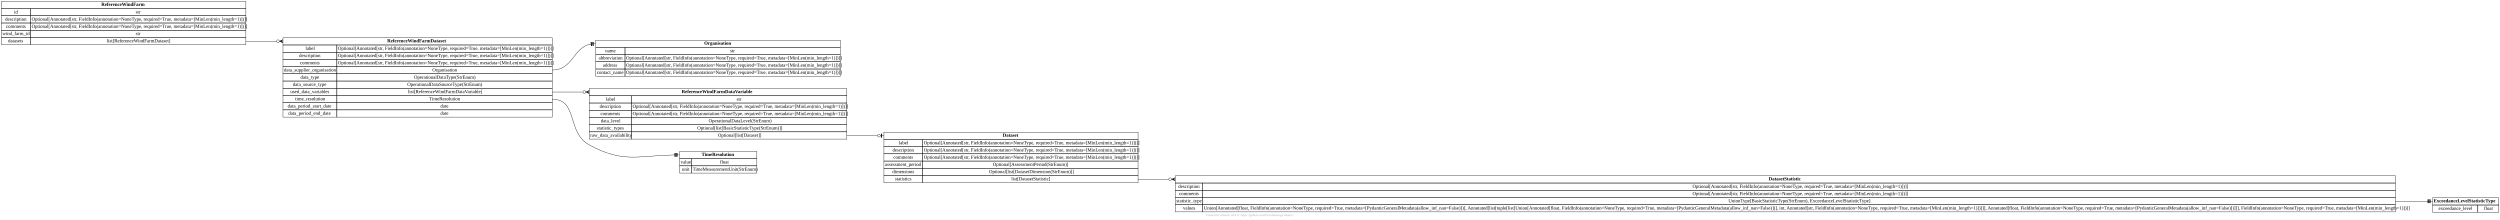
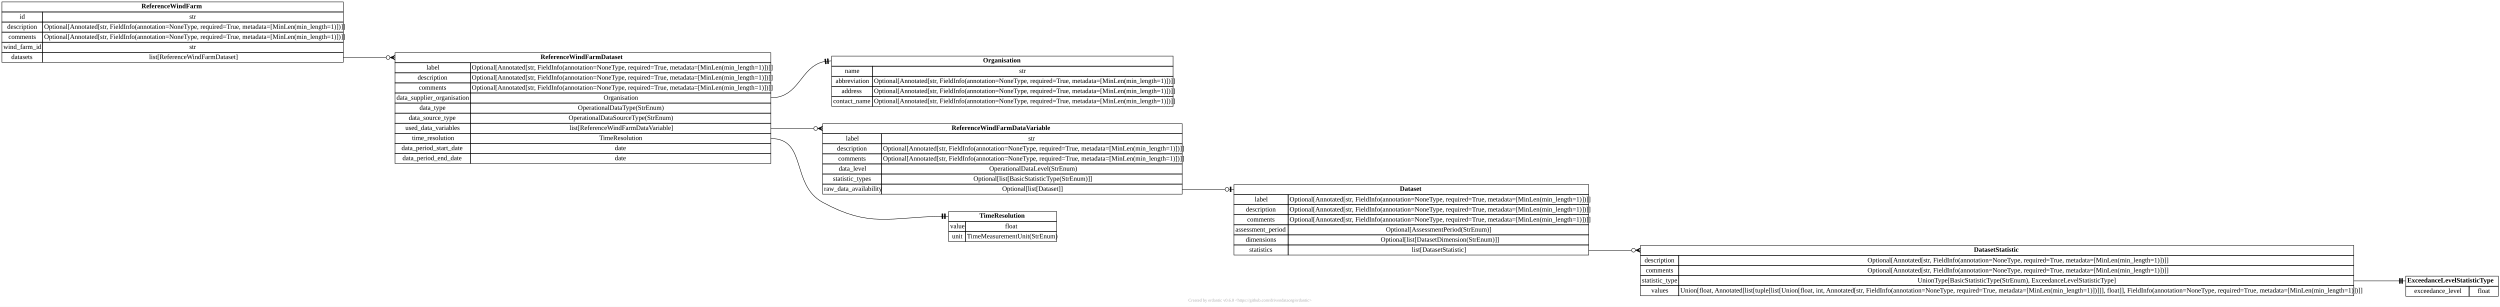
- <svg xmlns="http://www.w3.org/2000/svg" xmlns:xlink="http://www.w3.org/1999/xlink" width="7280pt" height="640pt" viewBox="0.00 0.00 7280.00 640.00">
+ <svg xmlns="http://www.w3.org/2000/svg" xmlns:xlink="http://www.w3.org/1999/xlink" width="5215pt" height="640pt" viewBox="0.00 0.00 5215.00 640.00">
  <g id="graph0" class="graph" transform="scale(1 1) rotate(0) translate(4 636)">
-     <polygon fill="white" stroke="none" points="-4,4 -4,-636 7276,-636 7276,4 -4,4" />
-     <text text-anchor="middle" x="3636" y="-6.8" font-family="Times New Roman,serif" font-size="9.00" fill="#a8a8a8">Created by erdantic v0.6.0 &lt;https://github.com/drivendataorg/erdantic&gt;</text>
+     <polygon fill="white" stroke="none" points="-4,4 -4,-636 5211,-636 5211,4 -4,4" />
+     <text text-anchor="middle" x="2603.5" y="-6.8" font-family="Times New Roman,serif" font-size="9.00" fill="#a8a8a8">Created by erdantic v0.6.0 &lt;https://github.com/drivendataorg/erdantic&gt;</text>
    <g id="node1" class="node">
      <g id="a_node1">
        <a xlink:title="eya_def_tools.data_models.dataset.Dataset&#10;&#10;Collection of labelled data for one specific quantity.&#10;&#10;The data is labelled by specifying dimensions and including&#10;coordinates along the dimensions for each data value.&#10;&#10;Attributes:&#10;    label (Optional[Annotated[str, FieldInfo(annotation=NoneType, required=True, metadata=[MinLen(min_length=1)])]]): Optional label of the dataset, which should not be empty if the field is included. Default is None.&#10;    description (Optional[Annotated[str, FieldInfo(annotation=NoneType, required=True, metadata=[MinLen(min_length=1)])]]): Optional description of the dataset, which should not be empty if the field is included. Default is None.&#10;    comments (Optional[Annotated[str, FieldInfo(annotation=NoneType, required=True, metadata=[MinLen(min_length=1)])]]): Optional comments on the dataset, which should not be empty if the field is included. Default is None.&#10;    assessment_period (Optional[AssessmentPeriod(StrEnum)]): Optional period of or in time that has been assessed and for which the dataset is applicable. This field is to be included only when relevant. Default is None.&#10;    dimensions (Optional[list[DatasetDimension(StrEnum)]]): Dimensions along which the dataset is binned. All statistics within the same dataset object must have the same dimensions. The dimensions must correspond to and be listed in the same order as the coordinates for the values of all statistics. A dataset without dimensions can only have a single value for each statistic. Default is None.&#10;    statistics (list[DatasetStatistic]): List of dataset statistic objects that each include data values for a specific statistic type. For example, there may be two statistics, one for mean values and one for standard deviation values.&#10;">
          <polygon fill="none" stroke="black" points="2570,-230 2570,-251 3310,-251 3310,-230 2570,-230" />
          <text text-anchor="start" x="2916" y="-237.8" font-family="Times New Roman,serif" font-weight="bold" font-size="14.00">Dataset</text>
          <polygon fill="none" stroke="black" points="2570,-209 2570,-230 2683,-230 2683,-209 2570,-209" />
          <text text-anchor="start" x="2613.5" y="-215.8" font-family="Times New Roman,serif" font-size="14.00">label</text>
          <polygon fill="none" stroke="black" points="2683,-209 2683,-230 3310,-230 3310,-209 2683,-209" />
          <text text-anchor="start" x="2686" y="-215.8" font-family="Times New Roman,serif" font-size="14.00">Optional[Annotated[str, FieldInfo(annotation=NoneType, required=True, metadata=[MinLen(min_length=1)])]]</text>
          <polygon fill="none" stroke="black" points="2570,-188 2570,-209 2683,-209 2683,-188 2570,-188" />
          <text text-anchor="start" x="2595" y="-194.8" font-family="Times New Roman,serif" font-size="14.00">description</text>
          <polygon fill="none" stroke="black" points="2683,-188 2683,-209 3310,-209 3310,-188 2683,-188" />
          <text text-anchor="start" x="2686" y="-194.8" font-family="Times New Roman,serif" font-size="14.00">Optional[Annotated[str, FieldInfo(annotation=NoneType, required=True, metadata=[MinLen(min_length=1)])]]</text>
          <polygon fill="none" stroke="black" points="2570,-167 2570,-188 2683,-188 2683,-167 2570,-167" />
          <text text-anchor="start" x="2597.5" y="-173.8" font-family="Times New Roman,serif" font-size="14.00">comments</text>
          <polygon fill="none" stroke="black" points="2683,-167 2683,-188 3310,-188 3310,-167 2683,-167" />
          <text text-anchor="start" x="2686" y="-173.8" font-family="Times New Roman,serif" font-size="14.00">Optional[Annotated[str, FieldInfo(annotation=NoneType, required=True, metadata=[MinLen(min_length=1)])]]</text>
          <polygon fill="none" stroke="black" points="2570,-146 2570,-167 2683,-167 2683,-146 2570,-146" />
          <text text-anchor="start" x="2573" y="-152.8" font-family="Times New Roman,serif" font-size="14.00">assessment_period</text>
          <polygon fill="none" stroke="black" points="2683,-146 2683,-167 3310,-167 3310,-146 2683,-146" />
          <text text-anchor="start" x="2887" y="-152.8" font-family="Times New Roman,serif" font-size="14.00">Optional[AssessmentPeriod(StrEnum)]</text>
          <polygon fill="none" stroke="black" points="2570,-125 2570,-146 2683,-146 2683,-125 2570,-125" />
          <text text-anchor="start" x="2594.5" y="-131.8" font-family="Times New Roman,serif" font-size="14.00">dimensions</text>
          <polygon fill="none" stroke="black" points="2683,-125 2683,-146 3310,-146 3310,-125 2683,-125" />
          <text text-anchor="start" x="2876" y="-131.8" font-family="Times New Roman,serif" font-size="14.00">Optional[list[DatasetDimension(StrEnum)]]</text>
          <polygon fill="none" stroke="black" points="2570,-104 2570,-125 2683,-125 2683,-104 2570,-104" />
          <text text-anchor="start" x="2602" y="-110.8" font-family="Times New Roman,serif" font-size="14.00">statistics</text>
          <polygon fill="none" stroke="black" points="2683,-104 2683,-125 3310,-125 3310,-104 2683,-104" />
          <text text-anchor="start" x="2941" y="-110.8" font-family="Times New Roman,serif" font-size="14.00">list[DatasetStatistic]</text>
        </a>
      </g>
    </g>
    <g id="node2" class="node">
      <g id="a_node2">
-         <a xlink:title="eya_def_tools.data_models.dataset.DatasetStatistic&#10;&#10;Dataset values for one specific statistic type.&#10;&#10;Attributes:&#10;    description (Optional[Annotated[str, FieldInfo(annotation=NoneType, required=True, metadata=[MinLen(min_length=1)])]]): Optional description of the dataset statistic, which should not be empty if the field is included. Default is None.&#10;    comments (Optional[Annotated[str, FieldInfo(annotation=NoneType, required=True, metadata=[MinLen(min_length=1)])]]): Optional comments on the dataset statistic, which should not be empty if the field is included. Default is None.&#10;    statistic_type (UnionType[BasicStatisticType(StrEnum), ExceedanceLevelStatisticType]): Type of statistic that the component of the dataset contains. All values must correspond to this statistic.&#10;    values (Union[Annotated[float, FieldInfo(annotation=NoneType, required=True, metadata=[PydanticGeneralMetadata(allow_inf_nan=False)])], Annotated[list[tuple[list[Union[Annotated[float, FieldInfo(annotation=NoneType, required=True, metadata=[PydanticGeneralMetadata(allow_inf_nan=False)])], int, Annotated[str, FieldInfo(annotation=NoneType, required=True, metadata=[MinLen(min_length=1)])]]], Annotated[float, FieldInfo(annotation=NoneType, required=True, metadata=[PydanticGeneralMetadata(allow_inf_nan=False)])]]], FieldInfo(annotation=NoneType, required=True, metadata=[MinLen(min_length=1)])]]): Dataset value(s) as a single number or  one or more values at coordinates. If more than one value is included the values must be represented together with coordinates. A single value can be included either with or without coordinates. The coordinates must correspond to and be listed the same order as the dimensions specified for the dataset.&#10;">
-           <polygon fill="none" stroke="black" points="3418.5,-103 3418.5,-124 6971.5,-124 6971.5,-103 3418.5,-103" />
-           <text text-anchor="start" x="5146.5" y="-110.8" font-family="Times New Roman,serif" font-weight="bold" font-size="14.00">DatasetStatistic</text>
-           <polygon fill="none" stroke="black" points="3418.5,-82 3418.5,-103 3498.5,-103 3498.5,-82 3418.5,-82" />
-           <text text-anchor="start" x="3427" y="-88.8" font-family="Times New Roman,serif" font-size="14.00">description</text>
-           <polygon fill="none" stroke="black" points="3498.5,-82 3498.5,-103 6971.5,-103 6971.5,-82 3498.5,-82" />
-           <text text-anchor="start" x="4924.5" y="-88.8" font-family="Times New Roman,serif" font-size="14.00">Optional[Annotated[str, FieldInfo(annotation=NoneType, required=True, metadata=[MinLen(min_length=1)])]]</text>
-           <polygon fill="none" stroke="black" points="3418.5,-61 3418.5,-82 3498.5,-82 3498.5,-61 3418.5,-61" />
-           <text text-anchor="start" x="3429.5" y="-67.8" font-family="Times New Roman,serif" font-size="14.00">comments</text>
-           <polygon fill="none" stroke="black" points="3498.5,-61 3498.5,-82 6971.5,-82 6971.5,-61 3498.5,-61" />
-           <text text-anchor="start" x="4924.5" y="-67.8" font-family="Times New Roman,serif" font-size="14.00">Optional[Annotated[str, FieldInfo(annotation=NoneType, required=True, metadata=[MinLen(min_length=1)])]]</text>
-           <polygon fill="none" stroke="black" points="3418.5,-40 3418.5,-61 3498.5,-61 3498.5,-40 3418.5,-40" />
-           <text text-anchor="start" x="3421.5" y="-46.8" font-family="Times New Roman,serif" font-size="14.00">statistic_type</text>
-           <polygon fill="none" stroke="black" points="3498.5,-40 3498.5,-61 6971.5,-61 6971.5,-40 3498.5,-40" />
-           <text text-anchor="start" x="5029" y="-46.8" font-family="Times New Roman,serif" font-size="14.00">UnionType[BasicStatisticType(StrEnum), ExceedanceLevelStatisticType]</text>
-           <polygon fill="none" stroke="black" points="3418.5,-19 3418.5,-40 3498.5,-40 3498.5,-19 3418.5,-19" />
-           <text text-anchor="start" x="3441" y="-25.8" font-family="Times New Roman,serif" font-size="14.00">values</text>
-           <polygon fill="none" stroke="black" points="3498.5,-19 3498.5,-40 6971.5,-40 6971.5,-19 3498.5,-19" />
-           <text text-anchor="start" x="3501.5" y="-25.8" font-family="Times New Roman,serif" font-size="14.00">Union[Annotated[float, FieldInfo(annotation=NoneType, required=True, metadata=[PydanticGeneralMetadata(allow_inf_nan=False)])], Annotated[list[tuple[list[Union[Annotated[float, FieldInfo(annotation=NoneType, required=True, metadata=[PydanticGeneralMetadata(allow_inf_nan=False)])], int, Annotated[str, FieldInfo(annotation=NoneType, required=True, metadata=[MinLen(min_length=1)])]]], Annotated[float, FieldInfo(annotation=NoneType, required=True, metadata=[PydanticGeneralMetadata(allow_inf_nan=False)])]]], FieldInfo(annotation=NoneType, required=True, metadata=[MinLen(min_length=1)])]]</text>
+         <a xlink:title="eya_def_tools.data_models.dataset.DatasetStatistic&#10;&#10;Dataset values for one specific statistic type.&#10;&#10;Attributes:&#10;    description (Optional[Annotated[str, FieldInfo(annotation=NoneType, required=True, metadata=[MinLen(min_length=1)])]]): Optional description of the dataset statistic, which should not be empty if the field is included. Default is None.&#10;    comments (Optional[Annotated[str, FieldInfo(annotation=NoneType, required=True, metadata=[MinLen(min_length=1)])]]): Optional comments on the dataset statistic, which should not be empty if the field is included. Default is None.&#10;    statistic_type (UnionType[BasicStatisticType(StrEnum), ExceedanceLevelStatisticType]): Type of statistic that the component of the dataset contains. All values must correspond to this statistic.&#10;    values (Union[float, Annotated[list[tuple[list[Union[float, int, Annotated[str, FieldInfo(annotation=NoneType, required=True, metadata=[MinLen(min_length=1)])]]], float]], FieldInfo(annotation=NoneType, required=True, metadata=[MinLen(min_length=1)])]]): Dataset value(s) as a single number or  one or more values at coordinates. If more than one value is included the values must be represented together with coordinates. A single value can be included either with or without coordinates. The coordinates must correspond to and be listed the same order as the dimensions specified for the dataset.&#10;">
+           <polygon fill="none" stroke="black" points="3418,-103 3418,-124 4906,-124 4906,-103 3418,-103" />
+           <text text-anchor="start" x="4113.5" y="-110.8" font-family="Times New Roman,serif" font-weight="bold" font-size="14.00">DatasetStatistic</text>
+           <polygon fill="none" stroke="black" points="3418,-82 3418,-103 3498,-103 3498,-82 3418,-82" />
+           <text text-anchor="start" x="3426.5" y="-88.8" font-family="Times New Roman,serif" font-size="14.00">description</text>
+           <polygon fill="none" stroke="black" points="3498,-82 3498,-103 4906,-103 4906,-82 3498,-82" />
+           <text text-anchor="start" x="3891.5" y="-88.8" font-family="Times New Roman,serif" font-size="14.00">Optional[Annotated[str, FieldInfo(annotation=NoneType, required=True, metadata=[MinLen(min_length=1)])]]</text>
+           <polygon fill="none" stroke="black" points="3418,-61 3418,-82 3498,-82 3498,-61 3418,-61" />
+           <text text-anchor="start" x="3429" y="-67.8" font-family="Times New Roman,serif" font-size="14.00">comments</text>
+           <polygon fill="none" stroke="black" points="3498,-61 3498,-82 4906,-82 4906,-61 3498,-61" />
+           <text text-anchor="start" x="3891.5" y="-67.8" font-family="Times New Roman,serif" font-size="14.00">Optional[Annotated[str, FieldInfo(annotation=NoneType, required=True, metadata=[MinLen(min_length=1)])]]</text>
+           <polygon fill="none" stroke="black" points="3418,-40 3418,-61 3498,-61 3498,-40 3418,-40" />
+           <text text-anchor="start" x="3421" y="-46.8" font-family="Times New Roman,serif" font-size="14.00">statistic_type</text>
+           <polygon fill="none" stroke="black" points="3498,-40 3498,-61 4906,-61 4906,-40 3498,-40" />
+           <text text-anchor="start" x="3996" y="-46.8" font-family="Times New Roman,serif" font-size="14.00">UnionType[BasicStatisticType(StrEnum), ExceedanceLevelStatisticType]</text>
+           <polygon fill="none" stroke="black" points="3418,-19 3418,-40 3498,-40 3498,-19 3418,-19" />
+           <text text-anchor="start" x="3440.5" y="-25.8" font-family="Times New Roman,serif" font-size="14.00">values</text>
+           <polygon fill="none" stroke="black" points="3498,-19 3498,-40 4906,-40 4906,-19 3498,-19" />
+           <text text-anchor="start" x="3501" y="-25.8" font-family="Times New Roman,serif" font-size="14.00">Union[float, Annotated[list[tuple[list[Union[float, int, Annotated[str, FieldInfo(annotation=NoneType, required=True, metadata=[MinLen(min_length=1)])]]], float]], FieldInfo(annotation=NoneType, required=True, metadata=[MinLen(min_length=1)])]]</text>
        </a>
      </g>
    </g>
    <g id="edge1" class="edge">
      <path fill="none" stroke="black" d="M3310,-114C3351.06,-114 3365.78,-114 3399.23,-114" />
      <polygon fill="black" stroke="black" points="3408,-114 3418,-118.5 3413,-114 3418,-114 3418,-114 3418,-114 3413,-114 3418,-109.5 3408,-114 3408,-114" />
      <ellipse fill="none" stroke="black" cx="3403.5" cy="-114" rx="4" ry="4" />
    </g>
    <g id="node3" class="node">
      <g id="a_node3">
        <a xlink:title="eya_def_tools.data_models.dataset.ExceedanceLevelStatisticType&#10;&#10;Probability of exceedance level statistic type.&#10;&#10;Attributes:&#10;    exceedance_level (float): The dimensionless probability of exceedance level (i.e. probability value between 0.0 and 1.0) of the statistic.&#10;">
-           <polygon fill="none" stroke="black" points="7079.5,-39 7079.5,-60 7272.5,-60 7272.5,-39 7079.5,-39" />
-           <text text-anchor="start" x="7082.5" y="-46.8" font-family="Times New Roman,serif" font-weight="bold" font-size="14.00">ExceedanceLevelStatisticType</text>
-           <polygon fill="none" stroke="black" points="7079.5,-18 7079.5,-39 7211.5,-39 7211.5,-18 7079.5,-18" />
-           <text text-anchor="start" x="7097" y="-24.8" font-family="Times New Roman,serif" font-size="14.00">exceedance_level</text>
-           <polygon fill="none" stroke="black" points="7211.5,-18 7211.5,-39 7272.5,-39 7272.5,-18 7211.5,-18" />
-           <text text-anchor="start" x="7229.5" y="-24.8" font-family="Times New Roman,serif" font-size="14.00">float</text>
+           <polygon fill="none" stroke="black" points="5014.5,-39 5014.5,-60 5207.5,-60 5207.5,-39 5014.5,-39" />
+           <text text-anchor="start" x="5017.5" y="-46.8" font-family="Times New Roman,serif" font-weight="bold" font-size="14.00">ExceedanceLevelStatisticType</text>
+           <polygon fill="none" stroke="black" points="5014.5,-18 5014.5,-39 5146.5,-39 5146.5,-18 5014.5,-18" />
+           <text text-anchor="start" x="5032" y="-24.8" font-family="Times New Roman,serif" font-size="14.00">exceedance_level</text>
+           <polygon fill="none" stroke="black" points="5146.5,-18 5146.5,-39 5207.5,-39 5207.5,-18 5146.5,-18" />
+           <text text-anchor="start" x="5164.5" y="-24.8" font-family="Times New Roman,serif" font-size="14.00">float</text>
        </a>
      </g>
    </g>
    <g id="edge2" class="edge">
-       <path fill="none" stroke="black" d="M6971,-50C7013.75,-50 7027.94,-50 7064.45,-50" />
-       <polyline fill="none" stroke="black" points="7079,-50 7074,-50" />
-       <polygon fill="black" stroke="black" points="7073,-45 7073,-55 7071,-55 7071,-45 7073,-45" />
-       <polyline fill="none" stroke="black" points="7074,-50 7069,-50" />
-       <polygon fill="black" stroke="black" points="7068,-45 7068,-55 7066,-55 7066,-45 7068,-45" />
-       <polyline fill="none" stroke="black" points="7069,-50 7064,-50" />
+       <path fill="none" stroke="black" d="M4906,-50C4948.75,-50 4962.94,-50 4999.45,-50" />
+       <polyline fill="none" stroke="black" points="5014,-50 5009,-50" />
+       <polygon fill="black" stroke="black" points="5008,-45 5008,-55 5006,-55 5006,-45 5008,-45" />
+       <polyline fill="none" stroke="black" points="5009,-50 5004,-50" />
+       <polygon fill="black" stroke="black" points="5003,-45 5003,-55 5001,-55 5001,-45 5003,-45" />
+       <polyline fill="none" stroke="black" points="5004,-50 4999,-50" />
    </g>
    <g id="node4" class="node">
      <g id="a_node4">
        <a xlink:title="eya_def_tools.data_models.general.Organisation&#10;&#10;Basic metadata to describe an organisation.&#10;&#10;This model is for example used for issuing and receiving&#10;organisations of an energy yield assessment.&#10;&#10;Attributes:&#10;    name (str): Entity name of the organisation.&#10;    abbreviation (Optional[Annotated[str, FieldInfo(annotation=NoneType, required=True, metadata=[MinLen(min_length=1)])]]): Abbreviated name of the organisation. Default is None.&#10;    address (Optional[Annotated[str, FieldInfo(annotation=NoneType, required=True, metadata=[MinLen(min_length=1)])]]): Address of the organisation. Default is None.&#10;    contact_name (Optional[Annotated[str, FieldInfo(annotation=NoneType, required=True, metadata=[MinLen(min_length=1)])]]): Name(s) of contact person(s) in the organisation. Default is None.&#10;">
          <polygon fill="none" stroke="black" points="1731,-498 1731,-519 2443,-519 2443,-498 1731,-498" />
          <text text-anchor="start" x="2046.5" y="-505.8" font-family="Times New Roman,serif" font-weight="bold" font-size="14.00">Organisation</text>
          <polygon fill="none" stroke="black" points="1731,-477 1731,-498 1816,-498 1816,-477 1731,-477" />
          <text text-anchor="start" x="1758.5" y="-483.8" font-family="Times New Roman,serif" font-size="14.00">name</text>
          <polygon fill="none" stroke="black" points="1816,-477 1816,-498 2443,-498 2443,-477 1816,-477" />
          <text text-anchor="start" x="2122" y="-483.8" font-family="Times New Roman,serif" font-size="14.00">str</text>
          <polygon fill="none" stroke="black" points="1731,-456 1731,-477 1816,-477 1816,-456 1731,-456" />
          <text text-anchor="start" x="1739" y="-462.8" font-family="Times New Roman,serif" font-size="14.00">abbreviation</text>
          <polygon fill="none" stroke="black" points="1816,-456 1816,-477 2443,-477 2443,-456 1816,-456" />
          <text text-anchor="start" x="1819" y="-462.8" font-family="Times New Roman,serif" font-size="14.00">Optional[Annotated[str, FieldInfo(annotation=NoneType, required=True, metadata=[MinLen(min_length=1)])]]</text>
          <polygon fill="none" stroke="black" points="1731,-435 1731,-456 1816,-456 1816,-435 1731,-435" />
          <text text-anchor="start" x="1751.5" y="-441.8" font-family="Times New Roman,serif" font-size="14.00">address</text>
          <polygon fill="none" stroke="black" points="1816,-435 1816,-456 2443,-456 2443,-435 1816,-435" />
          <text text-anchor="start" x="1819" y="-441.8" font-family="Times New Roman,serif" font-size="14.00">Optional[Annotated[str, FieldInfo(annotation=NoneType, required=True, metadata=[MinLen(min_length=1)])]]</text>
          <polygon fill="none" stroke="black" points="1731,-414 1731,-435 1816,-435 1816,-414 1731,-414" />
          <text text-anchor="start" x="1734" y="-420.8" font-family="Times New Roman,serif" font-size="14.00">contact_name</text>
          <polygon fill="none" stroke="black" points="1816,-414 1816,-435 2443,-435 2443,-414 1816,-414" />
          <text text-anchor="start" x="1819" y="-420.8" font-family="Times New Roman,serif" font-size="14.00">Optional[Annotated[str, FieldInfo(annotation=NoneType, required=True, metadata=[MinLen(min_length=1)])]]</text>
        </a>
      </g>
    </g>
    <g id="node5" class="node">
      <g id="a_node5">
-         <a xlink:title="eya_def_tools.data_models.general.TimeResolution&#10;&#10;Resolution of time series data.&#10;">
+         <a xlink:title="eya_def_tools.data_models.general.TimeResolution&#10;&#10;Resolution of time series data.&#10;&#10;Attributes:&#10;    value (float): The value of the time resolution in the specified unit. For example, for 10-minute resolution, the value is '10.0' and the unit is 'minute'&#10;    unit (TimeMeasurementUnit(StrEnum)): The measurement unit of time in which the time resolution is specified.&#10;">
          <polygon fill="none" stroke="black" points="1975,-174 1975,-195 2200,-195 2200,-174 1975,-174" />
          <text text-anchor="start" x="2039" y="-181.8" font-family="Times New Roman,serif" font-weight="bold" font-size="14.00">TimeResolution</text>
          <polygon fill="none" stroke="black" points="1975,-153 1975,-174 2010,-174 2010,-153 1975,-153" />
          <text text-anchor="start" x="1978" y="-159.8" font-family="Times New Roman,serif" font-size="14.00">value</text>
          <polygon fill="none" stroke="black" points="2010,-153 2010,-174 2200,-174 2200,-153 2010,-153" />
          <text text-anchor="start" x="2092.5" y="-159.8" font-family="Times New Roman,serif" font-size="14.00">float</text>
          <polygon fill="none" stroke="black" points="1975,-132 1975,-153 2010,-153 2010,-132 1975,-132" />
          <text text-anchor="start" x="1982" y="-138.8" font-family="Times New Roman,serif" font-size="14.00">unit</text>
          <polygon fill="none" stroke="black" points="2010,-132 2010,-153 2200,-153 2200,-132 2010,-132" />
          <text text-anchor="start" x="2013" y="-138.8" font-family="Times New Roman,serif" font-size="14.00">TimeMeasurementUnit(StrEnum)</text>
        </a>
      </g>
    </g>
    <g id="node6" class="node">
      <g id="a_node6">
        <a xlink:title="eya_def_tools.data_models.reference_wind_farm.ReferenceWindFarm&#10;&#10;Reference wind farm.&#10;&#10;Attributes:&#10;    id (str): Unique ID for the reference wind farm within the EYA DEF document.&#10;    description (Optional[Annotated[str, FieldInfo(annotation=NoneType, required=True, metadata=[MinLen(min_length=1)])]]): Optional description of the reference wind farm, which should not be empty if the field is included. Default is None.&#10;    comments (Optional[Annotated[str, FieldInfo(annotation=NoneType, required=True, metadata=[MinLen(min_length=1)])]]): Optional comments on the reference wind farm, which should not be empty if the field is included. Default is None.&#10;    wind_farm_id (str): The ID of the wind farm in the 'wind_farms' section of the top-level of the EYA DEF document, containing the configuration data for the reference wind farm.&#10;    datasets (list[ReferenceWindFarmDataset]): List of metadata documents describing the operational datasets from the reference wind farm that were used in the EYA.&#10;">
          <polygon fill="none" stroke="black" points="0,-611 0,-632 712,-632 712,-611 0,-611" />
          <text text-anchor="start" x="291" y="-618.8" font-family="Times New Roman,serif" font-weight="bold" font-size="14.00">ReferenceWindFarm</text>
          <polygon fill="none" stroke="black" points="0,-590 0,-611 85,-611 85,-590 0,-590" />
          <text text-anchor="start" x="37" y="-596.8" font-family="Times New Roman,serif" font-size="14.00">id</text>
          <polygon fill="none" stroke="black" points="85,-590 85,-611 712,-611 712,-590 85,-590" />
          <text text-anchor="start" x="391" y="-596.8" font-family="Times New Roman,serif" font-size="14.00">str</text>
          <polygon fill="none" stroke="black" points="0,-569 0,-590 85,-590 85,-569 0,-569" />
          <text text-anchor="start" x="11" y="-575.8" font-family="Times New Roman,serif" font-size="14.00">description</text>
          <polygon fill="none" stroke="black" points="85,-569 85,-590 712,-590 712,-569 85,-569" />
          <text text-anchor="start" x="88" y="-575.8" font-family="Times New Roman,serif" font-size="14.00">Optional[Annotated[str, FieldInfo(annotation=NoneType, required=True, metadata=[MinLen(min_length=1)])]]</text>
          <polygon fill="none" stroke="black" points="0,-548 0,-569 85,-569 85,-548 0,-548" />
          <text text-anchor="start" x="13.5" y="-554.8" font-family="Times New Roman,serif" font-size="14.00">comments</text>
          <polygon fill="none" stroke="black" points="85,-548 85,-569 712,-569 712,-548 85,-548" />
          <text text-anchor="start" x="88" y="-554.8" font-family="Times New Roman,serif" font-size="14.00">Optional[Annotated[str, FieldInfo(annotation=NoneType, required=True, metadata=[MinLen(min_length=1)])]]</text>
          <polygon fill="none" stroke="black" points="0,-527 0,-548 85,-548 85,-527 0,-527" />
          <text text-anchor="start" x="3" y="-533.8" font-family="Times New Roman,serif" font-size="14.00">wind_farm_id</text>
          <polygon fill="none" stroke="black" points="85,-527 85,-548 712,-548 712,-527 85,-527" />
          <text text-anchor="start" x="391" y="-533.8" font-family="Times New Roman,serif" font-size="14.00">str</text>
          <polygon fill="none" stroke="black" points="0,-506 0,-527 85,-527 85,-506 0,-506" />
          <text text-anchor="start" x="19.5" y="-512.8" font-family="Times New Roman,serif" font-size="14.00">datasets</text>
          <polygon fill="none" stroke="black" points="85,-506 85,-527 712,-527 712,-506 85,-506" />
          <text text-anchor="start" x="307" y="-512.8" font-family="Times New Roman,serif" font-size="14.00">list[ReferenceWindFarmDataset]</text>
        </a>
      </g>
    </g>
    <g id="node7" class="node">
      <g id="a_node7">
        <a xlink:title="eya_def_tools.data_models.reference_wind_farm.ReferenceWindFarmDataset&#10;&#10;Reference wind farm operational dataset.&#10;&#10;Attributes:&#10;    label (Optional[Annotated[str, FieldInfo(annotation=NoneType, required=True, metadata=[MinLen(min_length=1)])]]): Optional label of the reference wind farm dataset, which should not be empty if the field is included.&#10;    description (Optional[Annotated[str, FieldInfo(annotation=NoneType, required=True, metadata=[MinLen(min_length=1)])]]): Optional description of the dataset, which should not be empty if the field is included. Default is None.&#10;    comments (Optional[Annotated[str, FieldInfo(annotation=NoneType, required=True, metadata=[MinLen(min_length=1)])]]): Optional comments on the dataset, which should not be empty if the field is included. Default is None.&#10;    data_supplier_organisation (Organisation): The organisation that supplied the data.&#10;    data_type (OperationalDataType(StrEnum)): The type of data in the operational data, categorised as 'scada' for data from a Supervisory Control and Data Acquisition (SCADA) system, 'metered' for data from a production meter, 'environmental_measurement' for data from an (on-site) environmental measurement station such as a meteorological mast or a remote sensing device (RSD) and 'other' for any other type of unit.&#10;    data_source_type (OperationalDataSourceType(StrEnum)): The type of the operational data source. Primary data, such as primary SCADA data, comes directly from the source without processing. Report data refers to data extracted from report document, such as monthly operational reports. Other secondary data comprises all other data source categories, such as secondary SCADA data provided in processed (harmonised) form by a data management service provider.&#10;    used_data_variables (list[ReferenceWindFarmDataVariable]): A list of the types of data variables included in this dataset and used in the assessment. For a large dataset (such as a full wind turbine SCADA dataset) this field should not include all the variables but only the ones that were used in the analysis.&#10;    time_resolution (TimeResolution): Time resolution of the operational data.&#10;    data_period_start_date (date): Start of the data period in the ISO 8601 standard format for a calendar date, i.e. YYYY-MM-DD.&#10;    data_period_end_date (date): End of the data period in the ISO 8601 standard format for a calendar date, i.e. YYYY-MM-DD.&#10;">
          <polygon fill="none" stroke="black" points="820,-505 820,-526 1604,-526 1604,-505 820,-505" />
          <text text-anchor="start" x="1123.5" y="-512.8" font-family="Times New Roman,serif" font-weight="bold" font-size="14.00">ReferenceWindFarmDataset</text>
          <polygon fill="none" stroke="black" points="820,-484 820,-505 977,-505 977,-484 820,-484" />
          <text text-anchor="start" x="885.5" y="-490.8" font-family="Times New Roman,serif" font-size="14.00">label</text>
          <polygon fill="none" stroke="black" points="977,-484 977,-505 1604,-505 1604,-484 977,-484" />
          <text text-anchor="start" x="980" y="-490.8" font-family="Times New Roman,serif" font-size="14.00">Optional[Annotated[str, FieldInfo(annotation=NoneType, required=True, metadata=[MinLen(min_length=1)])]]</text>
          <polygon fill="none" stroke="black" points="820,-463 820,-484 977,-484 977,-463 820,-463" />
          <text text-anchor="start" x="867" y="-469.8" font-family="Times New Roman,serif" font-size="14.00">description</text>
          <polygon fill="none" stroke="black" points="977,-463 977,-484 1604,-484 1604,-463 977,-463" />
          <text text-anchor="start" x="980" y="-469.8" font-family="Times New Roman,serif" font-size="14.00">Optional[Annotated[str, FieldInfo(annotation=NoneType, required=True, metadata=[MinLen(min_length=1)])]]</text>
          <polygon fill="none" stroke="black" points="820,-442 820,-463 977,-463 977,-442 820,-442" />
          <text text-anchor="start" x="869.5" y="-448.8" font-family="Times New Roman,serif" font-size="14.00">comments</text>
          <polygon fill="none" stroke="black" points="977,-442 977,-463 1604,-463 1604,-442 977,-442" />
          <text text-anchor="start" x="980" y="-448.8" font-family="Times New Roman,serif" font-size="14.00">Optional[Annotated[str, FieldInfo(annotation=NoneType, required=True, metadata=[MinLen(min_length=1)])]]</text>
          <polygon fill="none" stroke="black" points="820,-421 820,-442 977,-442 977,-421 820,-421" />
          <text text-anchor="start" x="823" y="-427.8" font-family="Times New Roman,serif" font-size="14.00">data_supplier_organisation</text>
          <polygon fill="none" stroke="black" points="977,-421 977,-442 1604,-442 1604,-421 977,-421" />
          <text text-anchor="start" x="1255" y="-427.8" font-family="Times New Roman,serif" font-size="14.00">Organisation</text>
          <polygon fill="none" stroke="black" points="820,-400 820,-421 977,-421 977,-400 820,-400" />
          <text text-anchor="start" x="871" y="-406.8" font-family="Times New Roman,serif" font-size="14.00">data_type</text>
          <polygon fill="none" stroke="black" points="977,-400 977,-421 1604,-421 1604,-400 977,-400" />
          <text text-anchor="start" x="1201.5" y="-406.8" font-family="Times New Roman,serif" font-size="14.00">OperationalDataType(StrEnum)</text>
          <polygon fill="none" stroke="black" points="820,-379 820,-400 977,-400 977,-379 820,-379" />
          <text text-anchor="start" x="848.5" y="-385.8" font-family="Times New Roman,serif" font-size="14.00">data_source_type</text>
          <polygon fill="none" stroke="black" points="977,-379 977,-400 1604,-400 1604,-379 977,-379" />
          <text text-anchor="start" x="1182" y="-385.8" font-family="Times New Roman,serif" font-size="14.00">OperationalDataSourceType(StrEnum)</text>
          <polygon fill="none" stroke="black" points="820,-358 820,-379 977,-379 977,-358 820,-358" />
          <text text-anchor="start" x="841.5" y="-364.8" font-family="Times New Roman,serif" font-size="14.00">used_data_variables</text>
          <polygon fill="none" stroke="black" points="977,-358 977,-379 1604,-379 1604,-358 977,-358" />
          <text text-anchor="start" x="1184" y="-364.8" font-family="Times New Roman,serif" font-size="14.00">list[ReferenceWindFarmDataVariable]</text>
          <polygon fill="none" stroke="black" points="820,-337 820,-358 977,-358 977,-337 820,-337" />
          <text text-anchor="start" x="855.5" y="-343.8" font-family="Times New Roman,serif" font-size="14.00">time_resolution</text>
          <polygon fill="none" stroke="black" points="977,-337 977,-358 1604,-358 1604,-337 977,-337" />
          <text text-anchor="start" x="1246" y="-343.8" font-family="Times New Roman,serif" font-size="14.00">TimeResolution</text>
          <polygon fill="none" stroke="black" points="820,-316 820,-337 977,-337 977,-316 820,-316" />
          <text text-anchor="start" x="833.5" y="-322.8" font-family="Times New Roman,serif" font-size="14.00">data_period_start_date</text>
          <polygon fill="none" stroke="black" points="977,-316 977,-337 1604,-337 1604,-316 977,-316" />
          <text text-anchor="start" x="1278.5" y="-322.8" font-family="Times New Roman,serif" font-size="14.00">date</text>
          <polygon fill="none" stroke="black" points="820,-295 820,-316 977,-316 977,-295 820,-295" />
          <text text-anchor="start" x="835.5" y="-301.8" font-family="Times New Roman,serif" font-size="14.00">data_period_end_date</text>
          <polygon fill="none" stroke="black" points="977,-295 977,-316 1604,-316 1604,-295 977,-295" />
          <text text-anchor="start" x="1278.5" y="-301.8" font-family="Times New Roman,serif" font-size="14.00">date</text>
        </a>
      </g>
    </g>
    <g id="edge3" class="edge">
      <path fill="none" stroke="black" d="M712,-516C753.06,-516 767.78,-516 801.23,-516" />
      <polygon fill="black" stroke="black" points="810,-516 820,-520.5 815,-516 820,-516 820,-516 820,-516 815,-516 820,-511.5 810,-516 810,-516" />
      <ellipse fill="none" stroke="black" cx="805.5" cy="-516" rx="4" ry="4" />
    </g>
    <g id="edge5" class="edge">
      <path fill="none" stroke="black" d="M1604,-432C1664.25,-432 1664.76,-496.89 1715.2,-507.53" />
      <polyline fill="none" stroke="black" points="1730,-509 1725.02,-508.51" />
      <polygon fill="black" stroke="black" points="1724.52,-503.43 1723.54,-513.38 1721.55,-513.18 1722.53,-503.23 1724.52,-503.43" />
      <polyline fill="none" stroke="black" points="1725.02,-508.51 1720.05,-508.01" />
      <polygon fill="black" stroke="black" points="1719.55,-502.94 1718.56,-512.89 1716.57,-512.69 1717.56,-502.74 1719.55,-502.94" />
      <polyline fill="none" stroke="black" points="1720.05,-508.01 1715.07,-507.52" />
    </g>
    <g id="edge6" class="edge">
      <path fill="none" stroke="black" d="M1604,-347C1680.15,-347 1645.16,-250.47 1712,-214 1810.42,-160.3 1853.12,-182.82 1959.3,-184.86" />
      <polyline fill="none" stroke="black" points="1974,-185 1969,-184.95" />
      <polygon fill="black" stroke="black" points="1968.05,-179.94 1967.95,-189.94 1965.95,-189.92 1966.05,-179.92 1968.05,-179.94" />
      <polyline fill="none" stroke="black" points="1969,-184.95 1964,-184.9" />
      <polygon fill="black" stroke="black" points="1963.05,-179.89 1962.95,-189.89 1960.95,-189.87 1961.05,-179.88 1963.05,-179.89" />
      <polyline fill="none" stroke="black" points="1964,-184.9 1959,-184.86" />
    </g>
    <g id="node8" class="node">
      <g id="a_node8">
        <a xlink:title="eya_def_tools.data_models.reference_wind_farm.ReferenceWindFarmDataVariable&#10;&#10;Reference wind farm operational data variable.&#10;&#10;Attributes:&#10;    label (str): Label of the data variable. This is currently free text but should be replaced by a list of enum options.&#10;    description (Optional[Annotated[str, FieldInfo(annotation=NoneType, required=True, metadata=[MinLen(min_length=1)])]]): Optional description of the data variable, which should not be empty if the field is included. This may include clarification of the point of measurement, where relevant. Default is None.&#10;    comments (Optional[Annotated[str, FieldInfo(annotation=NoneType, required=True, metadata=[MinLen(min_length=1)])]]): Optional comments on the data variable, which should not be empty if the field is included. Default is None.&#10;    data_level (OperationalDataLevel(StrEnum)): Whether the operational data variable is provided for each individual wind turbine ('turbine_level'), is aggregated at the wind farm level ('wind_farm_level') or corresponds to a different ('other') unit such as an environmental measurement station.&#10;    statistic_types (Optional[list[BasicStatisticType(StrEnum)]]): Optional list of the types of statistics included for the data variable.&#10;    raw_data_availability (Optional[list[Dataset]]): Dimensionless raw data availability (also known as data recovery rate) for the variable. More than one dataset may be included if reporting data availability at different time resolutions or at both wind farm and turbine level. Default is None.&#10;">
          <polygon fill="none" stroke="black" points="1712,-357 1712,-378 2462,-378 2462,-357 1712,-357" />
          <text text-anchor="start" x="1981" y="-364.8" font-family="Times New Roman,serif" font-weight="bold" font-size="14.00">ReferenceWindFarmDataVariable</text>
          <polygon fill="none" stroke="black" points="1712,-336 1712,-357 1835,-357 1835,-336 1712,-336" />
          <text text-anchor="start" x="1760.5" y="-342.8" font-family="Times New Roman,serif" font-size="14.00">label</text>
          <polygon fill="none" stroke="black" points="1835,-336 1835,-357 2462,-357 2462,-336 1835,-336" />
          <text text-anchor="start" x="2141" y="-342.8" font-family="Times New Roman,serif" font-size="14.00">str</text>
          <polygon fill="none" stroke="black" points="1712,-315 1712,-336 1835,-336 1835,-315 1712,-315" />
          <text text-anchor="start" x="1742" y="-321.8" font-family="Times New Roman,serif" font-size="14.00">description</text>
          <polygon fill="none" stroke="black" points="1835,-315 1835,-336 2462,-336 2462,-315 1835,-315" />
          <text text-anchor="start" x="1838" y="-321.8" font-family="Times New Roman,serif" font-size="14.00">Optional[Annotated[str, FieldInfo(annotation=NoneType, required=True, metadata=[MinLen(min_length=1)])]]</text>
          <polygon fill="none" stroke="black" points="1712,-294 1712,-315 1835,-315 1835,-294 1712,-294" />
          <text text-anchor="start" x="1744.5" y="-300.8" font-family="Times New Roman,serif" font-size="14.00">comments</text>
          <polygon fill="none" stroke="black" points="1835,-294 1835,-315 2462,-315 2462,-294 1835,-294" />
          <text text-anchor="start" x="1838" y="-300.8" font-family="Times New Roman,serif" font-size="14.00">Optional[Annotated[str, FieldInfo(annotation=NoneType, required=True, metadata=[MinLen(min_length=1)])]]</text>
          <polygon fill="none" stroke="black" points="1712,-273 1712,-294 1835,-294 1835,-273 1712,-273" />
          <text text-anchor="start" x="1745.5" y="-279.8" font-family="Times New Roman,serif" font-size="14.00">data_level</text>
          <polygon fill="none" stroke="black" points="1835,-273 1835,-294 2462,-294 2462,-273 1835,-273" />
          <text text-anchor="start" x="2059.5" y="-279.8" font-family="Times New Roman,serif" font-size="14.00">OperationalDataLevel(StrEnum)</text>
          <polygon fill="none" stroke="black" points="1712,-252 1712,-273 1835,-273 1835,-252 1712,-252" />
          <text text-anchor="start" x="1733.5" y="-258.8" font-family="Times New Roman,serif" font-size="14.00">statistic_types</text>
          <polygon fill="none" stroke="black" points="1835,-252 1835,-273 2462,-273 2462,-252 1835,-252" />
          <text text-anchor="start" x="2026.5" y="-258.8" font-family="Times New Roman,serif" font-size="14.00">Optional[list[BasicStatisticType(StrEnum)]]</text>
          <polygon fill="none" stroke="black" points="1712,-231 1712,-252 1835,-252 1835,-231 1712,-231" />
          <text text-anchor="start" x="1715" y="-237.8" font-family="Times New Roman,serif" font-size="14.00">raw_data_availability</text>
          <polygon fill="none" stroke="black" points="1835,-231 1835,-252 2462,-252 2462,-231 1835,-231" />
          <text text-anchor="start" x="2086.5" y="-237.8" font-family="Times New Roman,serif" font-size="14.00">Optional[list[Dataset]]</text>
        </a>
      </g>
    </g>
    <g id="edge7" class="edge">
      <path fill="none" stroke="black" d="M1604,-368C1645.06,-368 1659.78,-368 1693.23,-368" />
      <polygon fill="black" stroke="black" points="1702,-368 1712,-372.5 1707,-368 1712,-368 1712,-368 1712,-368 1707,-368 1712,-363.5 1702,-368 1702,-368" />
      <ellipse fill="none" stroke="black" cx="1697.5" cy="-368" rx="4" ry="4" />
    </g>
    <g id="edge4" class="edge">
      <path fill="none" stroke="black" d="M2462,-241C2503.06,-241 2517.78,-241 2551.23,-241" />
      <polyline fill="none" stroke="black" points="2570,-241 2565,-241" />
      <polygon fill="black" stroke="black" points="2564,-236 2564,-246 2562,-246 2562,-236 2564,-236" />
      <polyline fill="none" stroke="black" points="2565,-241 2560,-241" />
      <ellipse fill="none" stroke="black" cx="2555.5" cy="-241" rx="4" ry="4" />
    </g>
  </g>
</svg>
